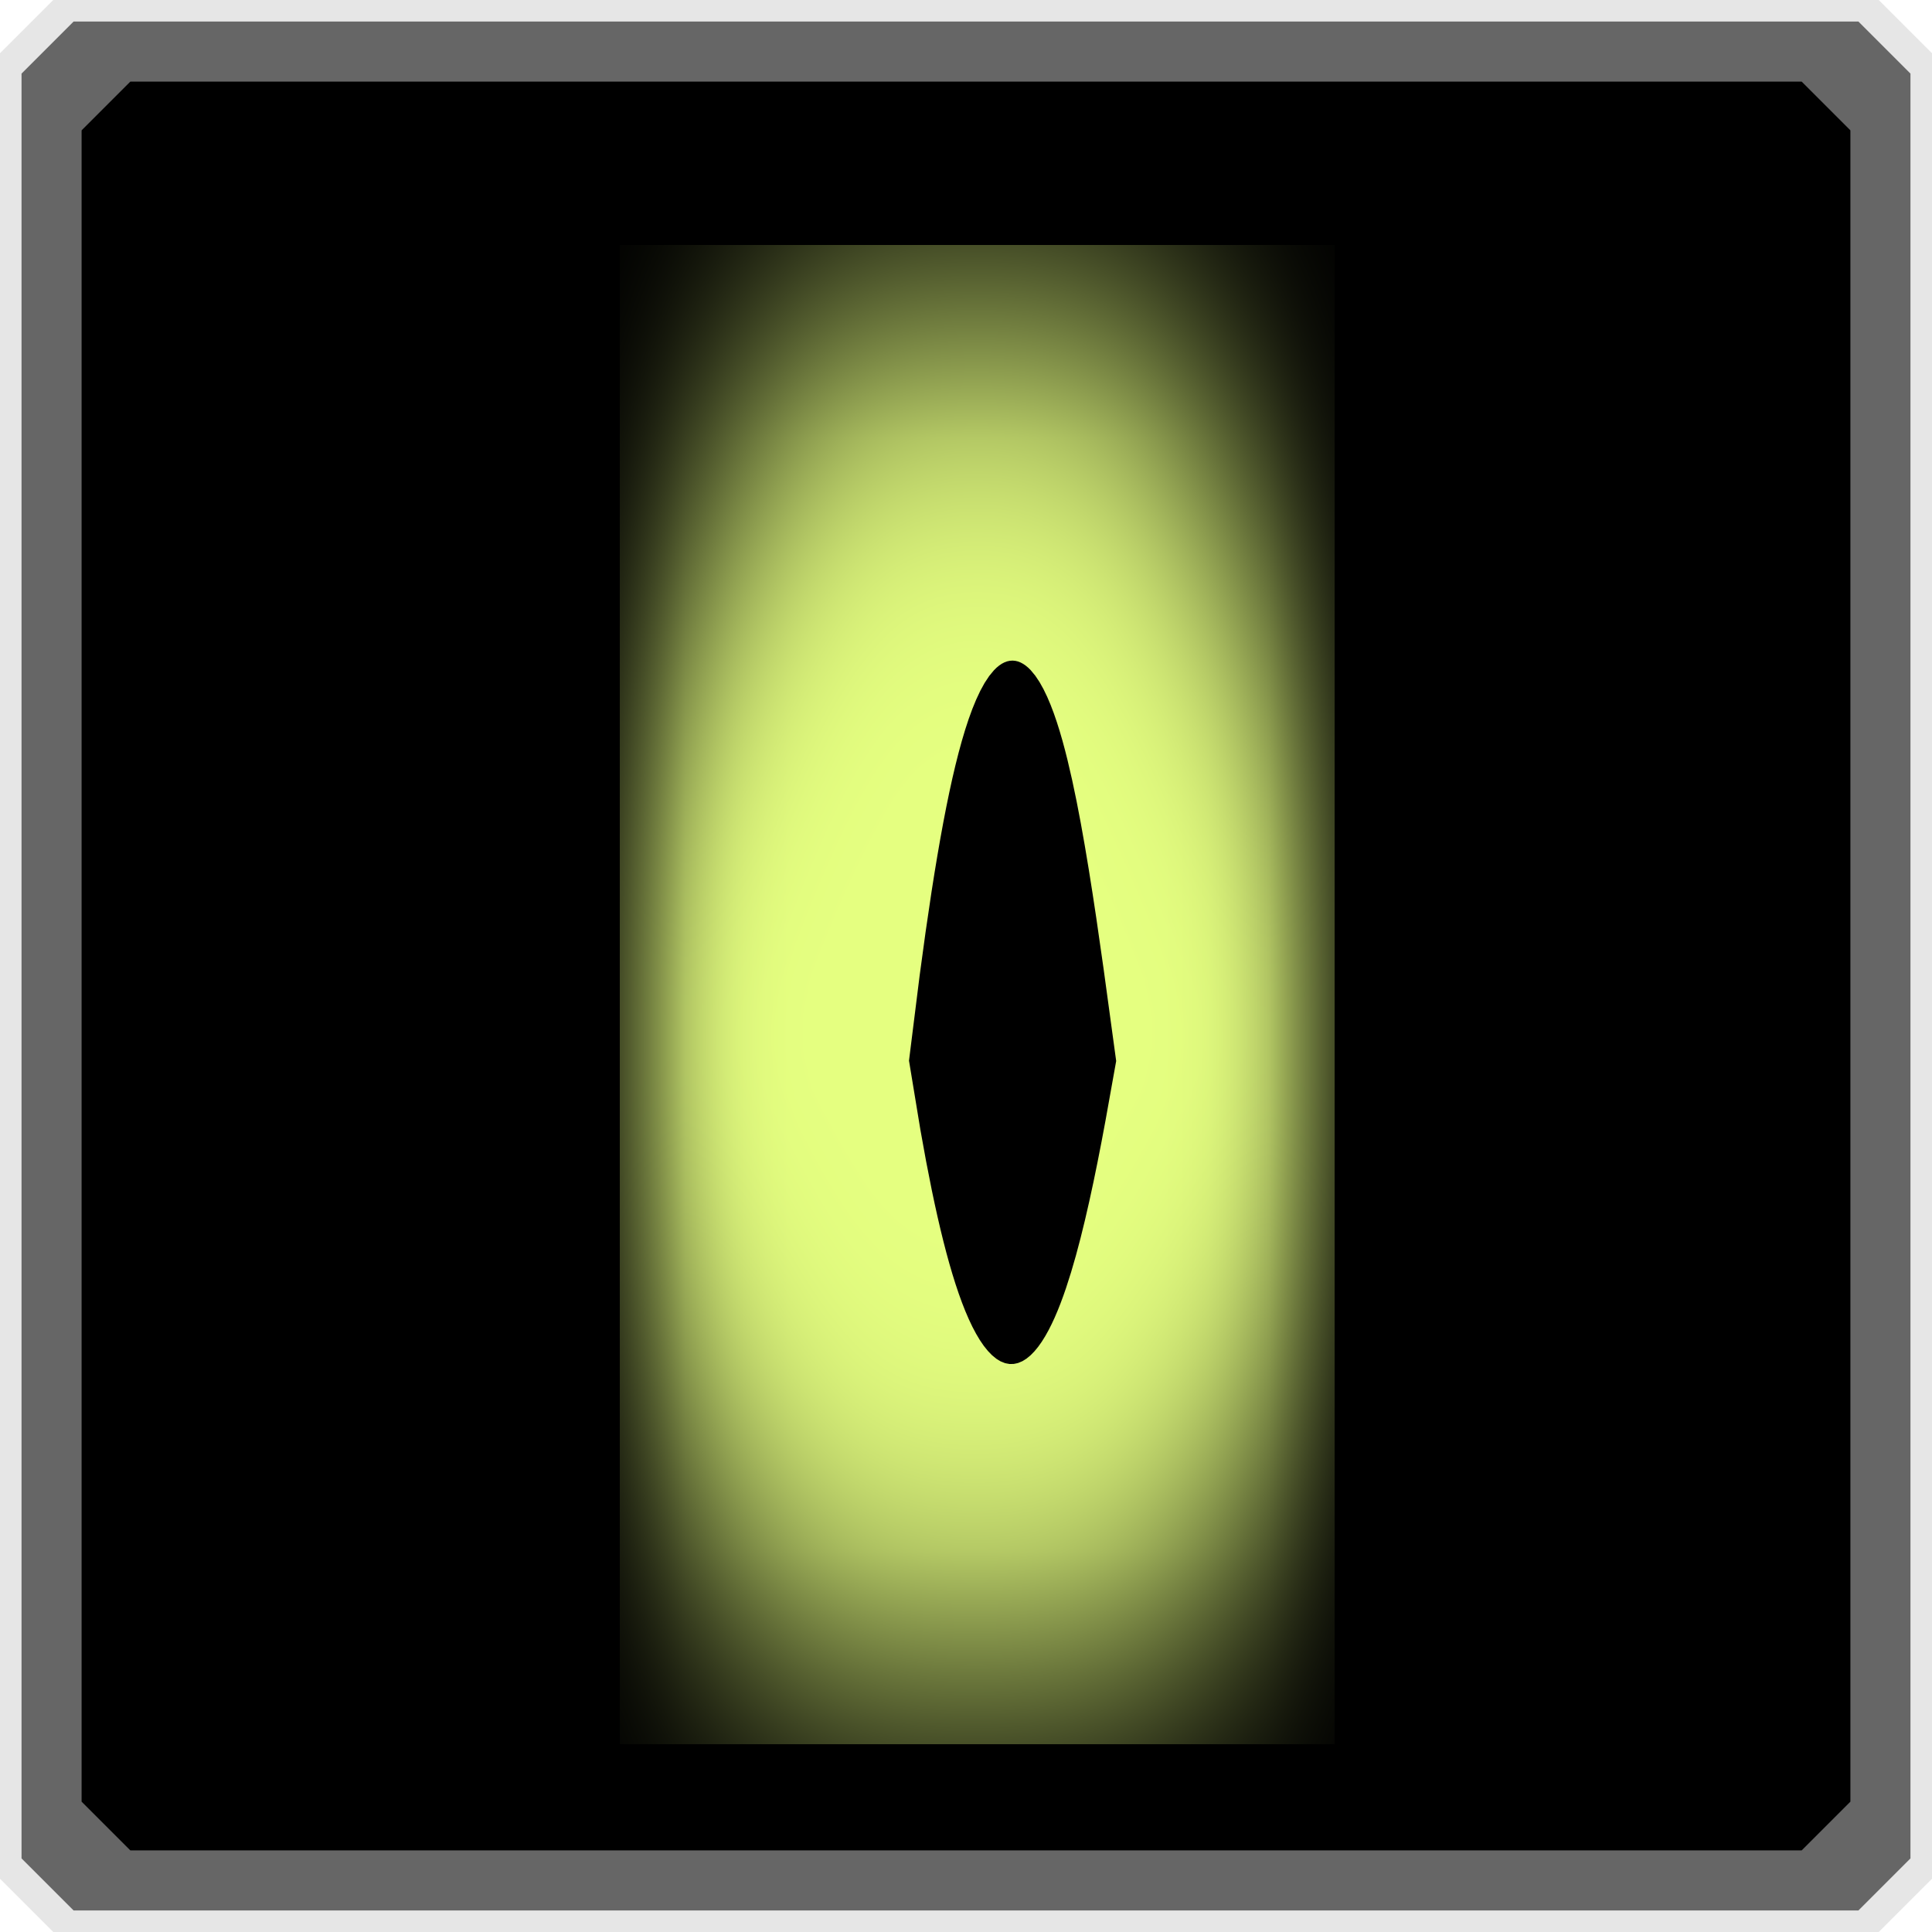
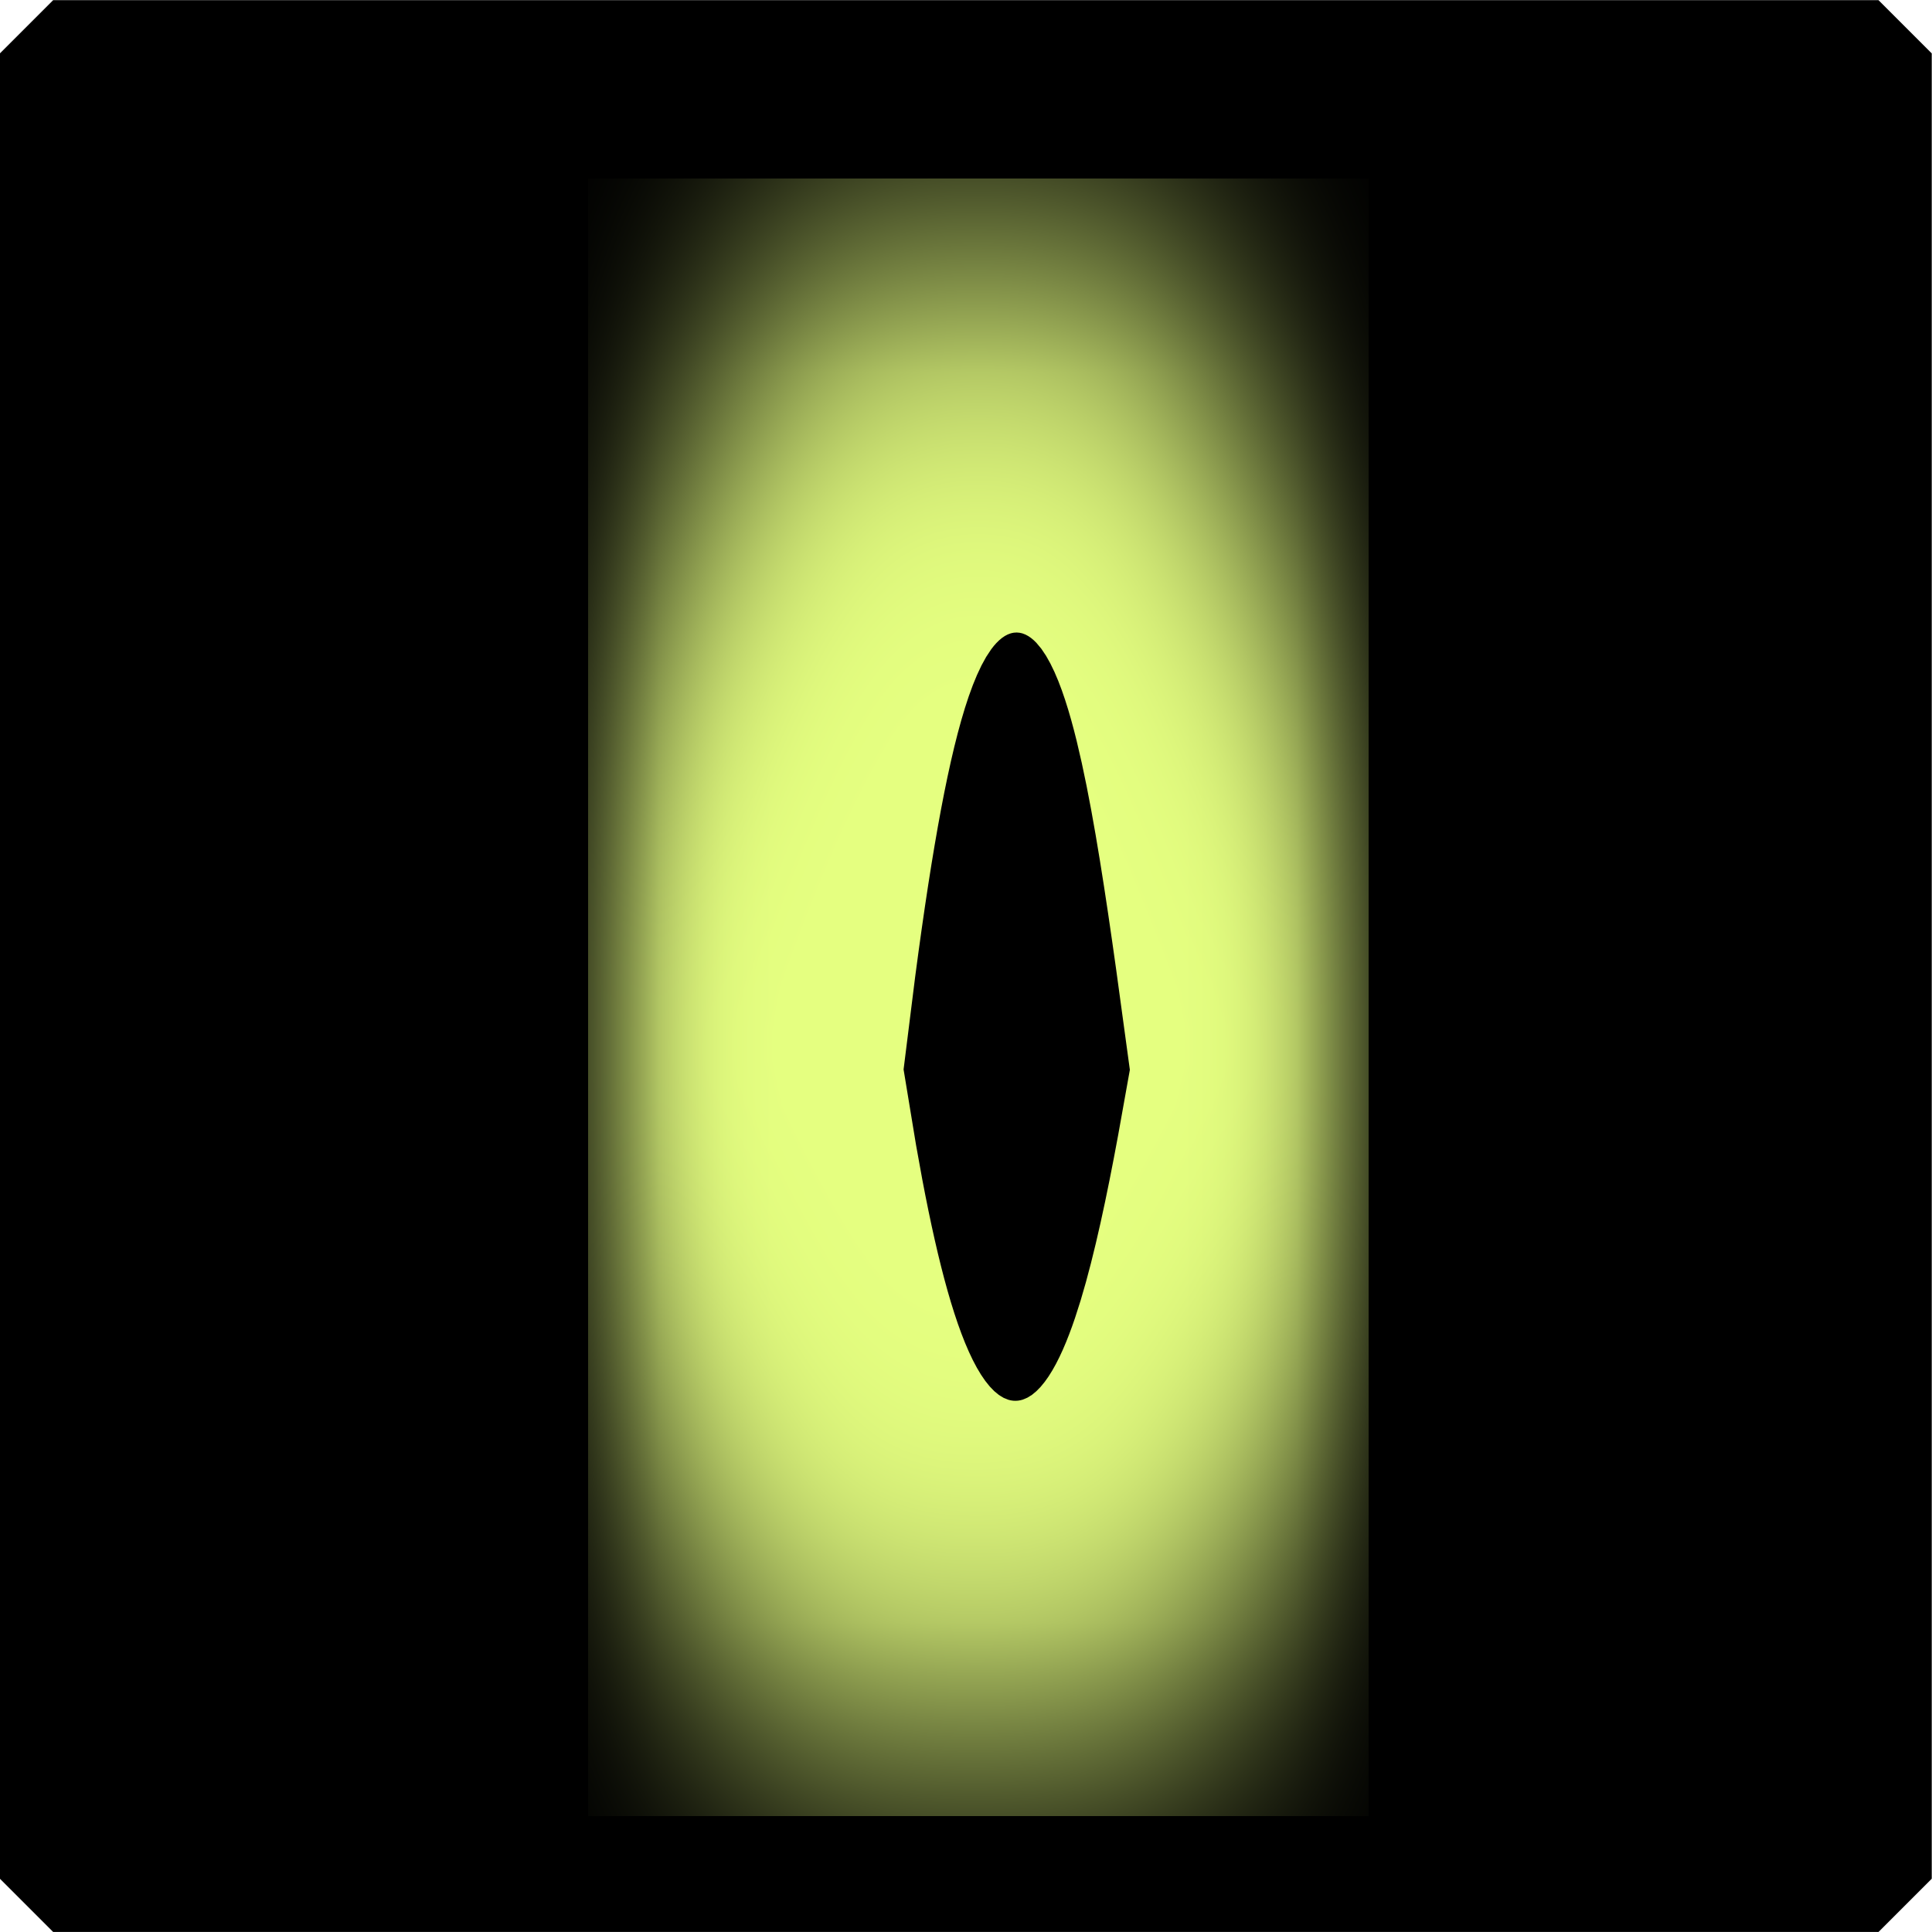
- <svg xmlns="http://www.w3.org/2000/svg" width="158.535" height="158.535" id="svg2" version="1.1">
+ <svg xmlns="http://www.w3.org/2000/svg" width="145.125" height="145.156" id="svg2" version="1.1">
  <defs id="defs4">
    <filter color-interpolation-filters="sRGB" id="filter4192" x="-0.437" width="1.874" y="-0.957" height="2.913">
      <feGaussianBlur stdDeviation="24.014" id="feGaussianBlur4194" />
    </filter>
-     <filter color-interpolation-filters="sRGB" id="filter4022">
-       <feGaussianBlur stdDeviation="1.395" id="feGaussianBlur4024" />
-     </filter>
-     <filter color-interpolation-filters="sRGB" id="filter4044" x="-0.254" width="1.508" y="-0.228" height="1.455">
-       <feGaussianBlur stdDeviation="1.519" id="feGaussianBlur4046" />
-     </filter>
  </defs>
-   <g id="layer2">
+   <g id="layer2" transform="translate(-6.70178,-6.68538)">
    <rect style="color:#000000;fill:#000000;fill-opacity:1;fill-rule:nonzero;stroke:none;stroke-width:10;marker:none;visibility:visible;display:inline;overflow:visible;enable-background:accumulate" id="rect3829" width="136.429" height="135" x="10" y="10.678" />
    <g transform="matrix(0.7004929,0,0,0.7004929,-167.722,-367.575)" style="font-size:40px;font-style:normal;font-weight:normal;line-height:125%;letter-spacing:0px;word-spacing:0px;fill:#000000;fill-opacity:1;stroke:none;font-family:Sans" id="text2985">
      <g id="g4196" transform="matrix(0.3384804,0,0,1,235.1097,4.157522)">
        <path id="path3236-6-7" d="m 285.141,642.197 c 60.132,-59.766 96.241,-32.074 131.866,0 -37.043,25.364 -77.947,40.592 -131.866,0 z" style="font-size:40px;font-style:normal;font-weight:normal;line-height:125%;letter-spacing:0px;word-spacing:0px;fill:#666666;stroke:#e5ff80;stroke-width:122.687;stroke-linecap:butt;stroke-linejoin:miter;stroke-miterlimit:4;stroke-opacity:1;stroke-dasharray:none;filter:url(#filter4192);font-family:Sans" />
        <path id="path3236" d="m 339.366,644.236 c 21.667,-59.766 34.678,-32.074 47.514,0 -13.348,25.364 -28.086,40.592 -47.514,0 z" style="fill:#000000;stroke:#000000;stroke-width:22.16;stroke-linecap:butt;stroke-linejoin:miter;stroke-miterlimit:4;stroke-opacity:1;stroke-dasharray:none" />
      </g>
    </g>
  </g>
-   <g id="layer1" transform="translate(-173.642,-311.5646)" style="display:inline">
-     <rect style="fill:none;stroke:#e6e6e6;stroke-width:8.738;stroke-linecap:round;stroke-linejoin:bevel;stroke-miterlimit:4;stroke-dasharray:none" id="rect2985-1-7" width="149.797" height="149.797" x="178.011" y="315.933" />
-     <rect style="fill:none;stroke:#666666;stroke-width:8.543;stroke-linecap:round;stroke-linejoin:bevel;stroke-miterlimit:4;stroke-dasharray:none" id="rect2985-1" width="146.457" height="146.457" x="179.681" y="317.604" />
+   <g id="layer1" transform="translate(-180.3438,-318.25)" style="display:inline">
    <rect style="fill:none;stroke:#000000;stroke-width:8;stroke-linecap:round;stroke-linejoin:bevel;stroke-miterlimit:4;stroke-dasharray:none" id="rect2985" width="137.143" height="137.143" x="184.338" y="322.261" />
  </g>
</svg>
